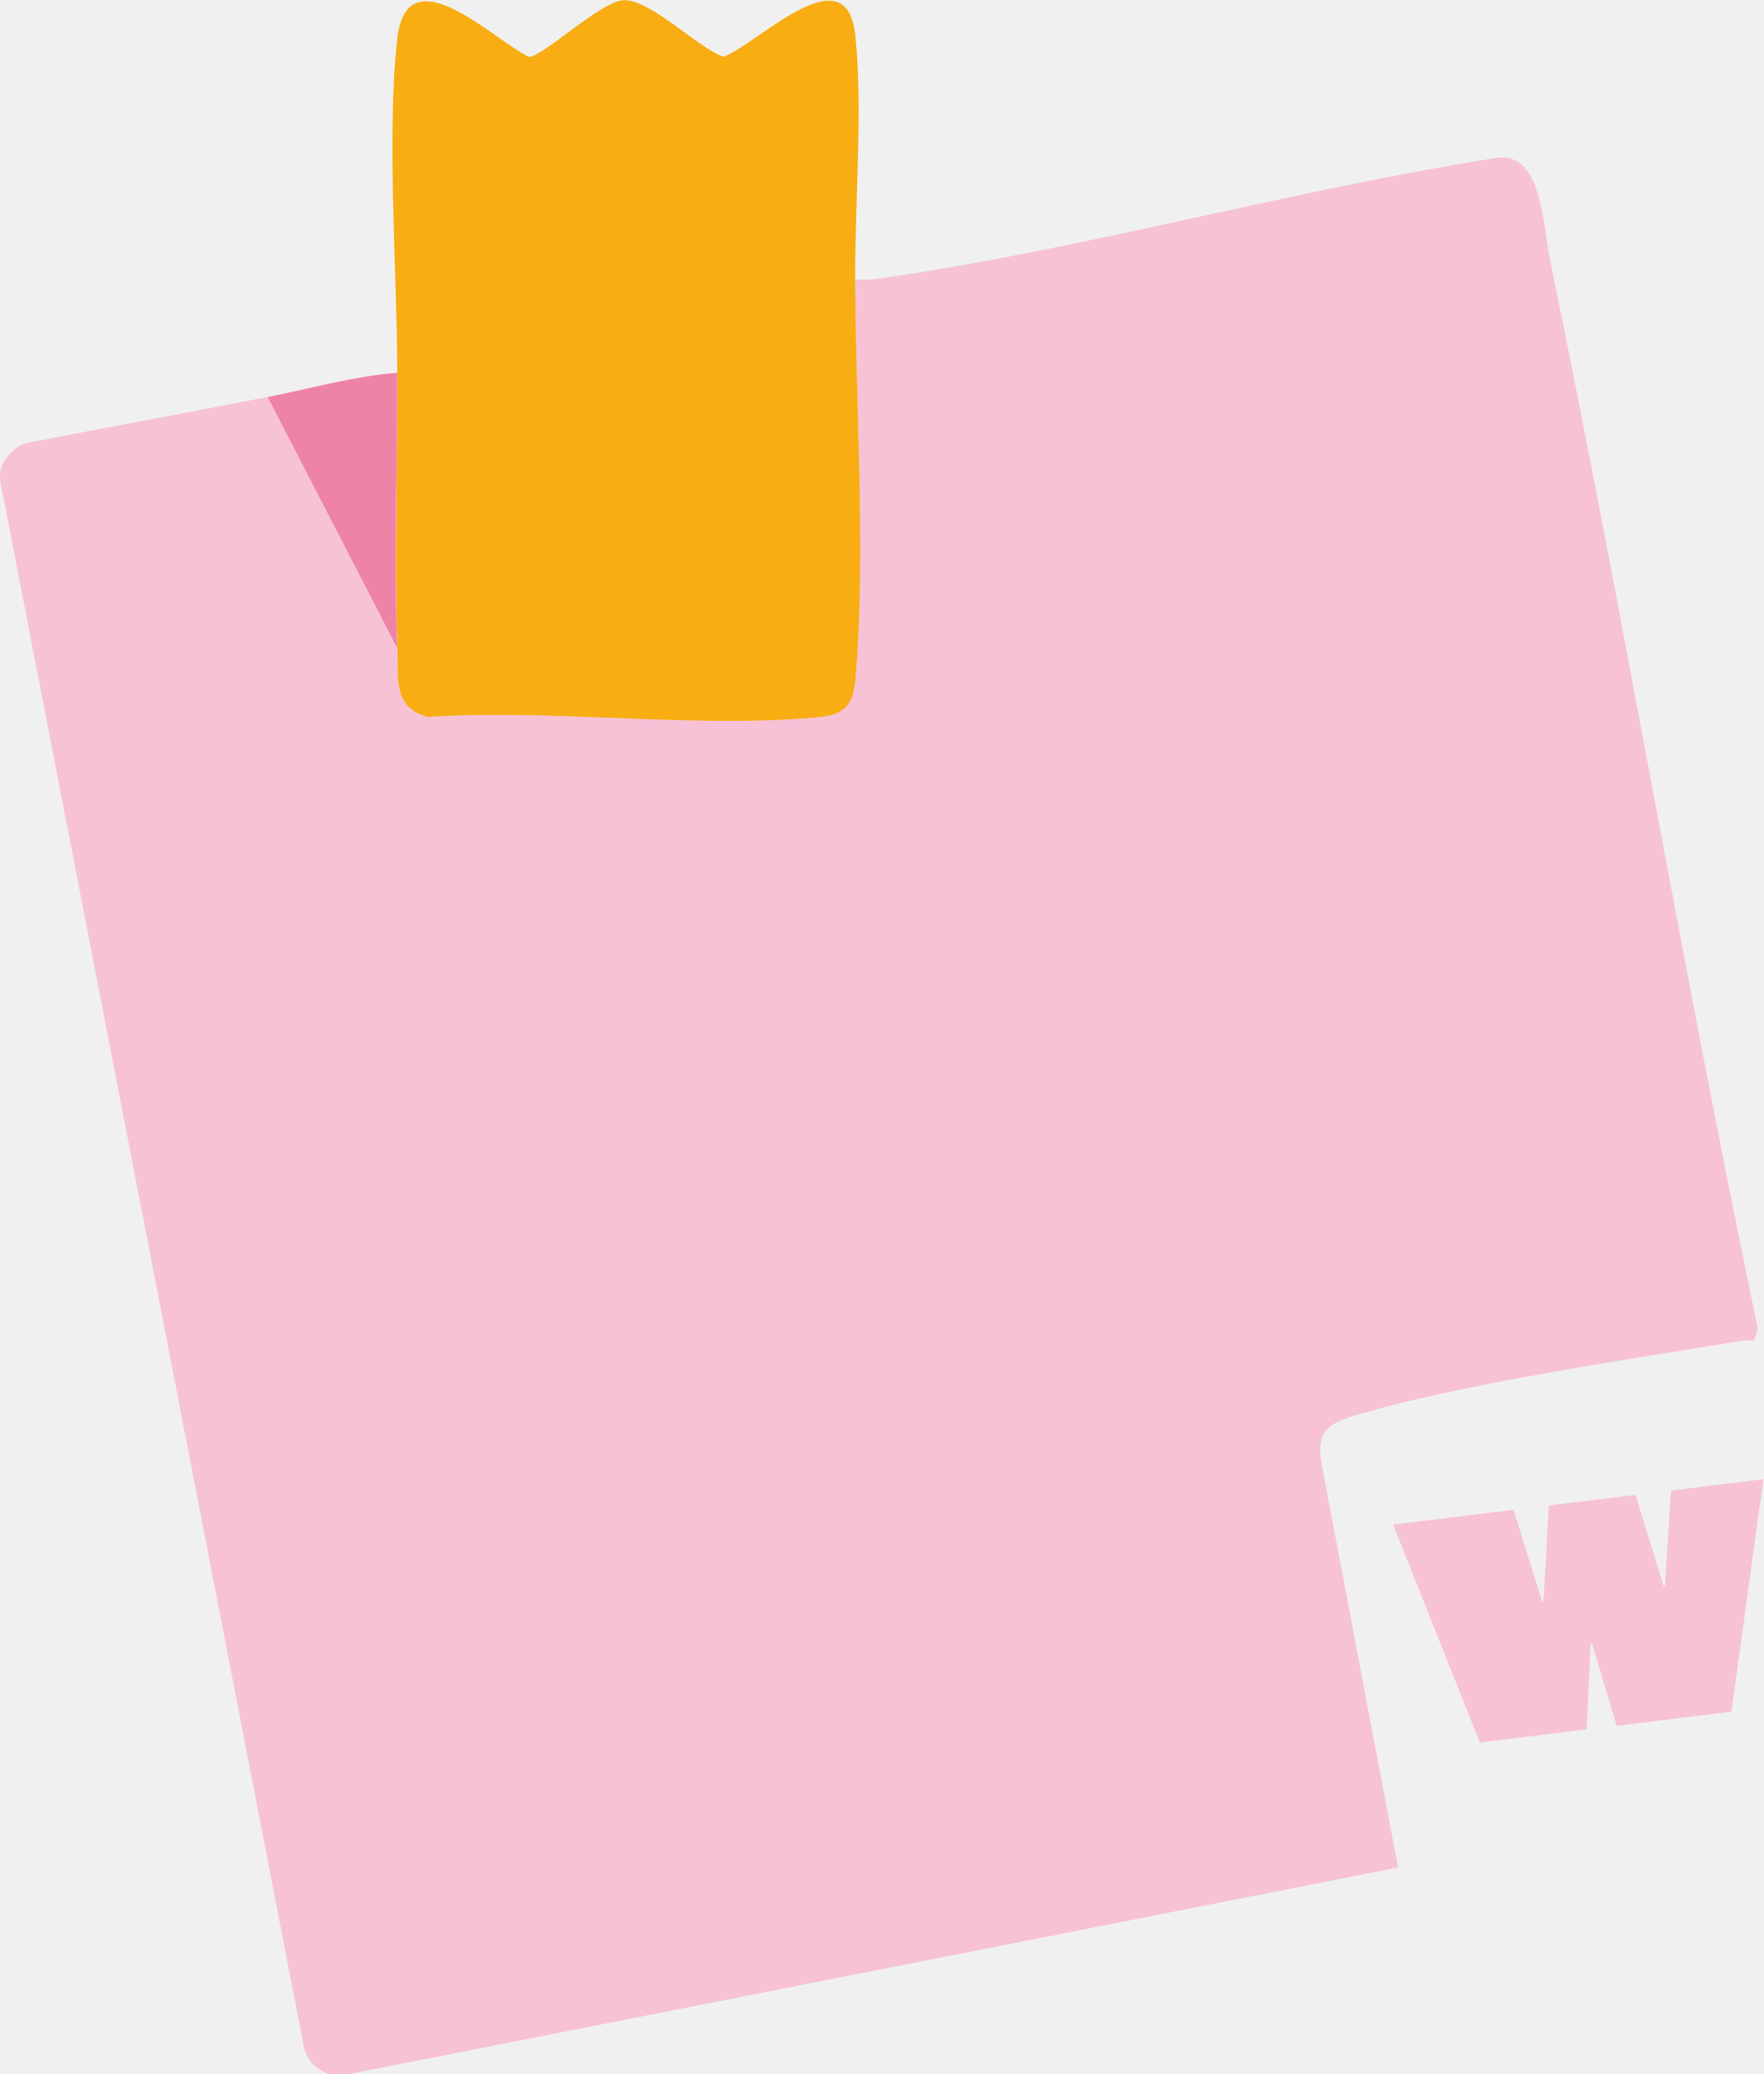
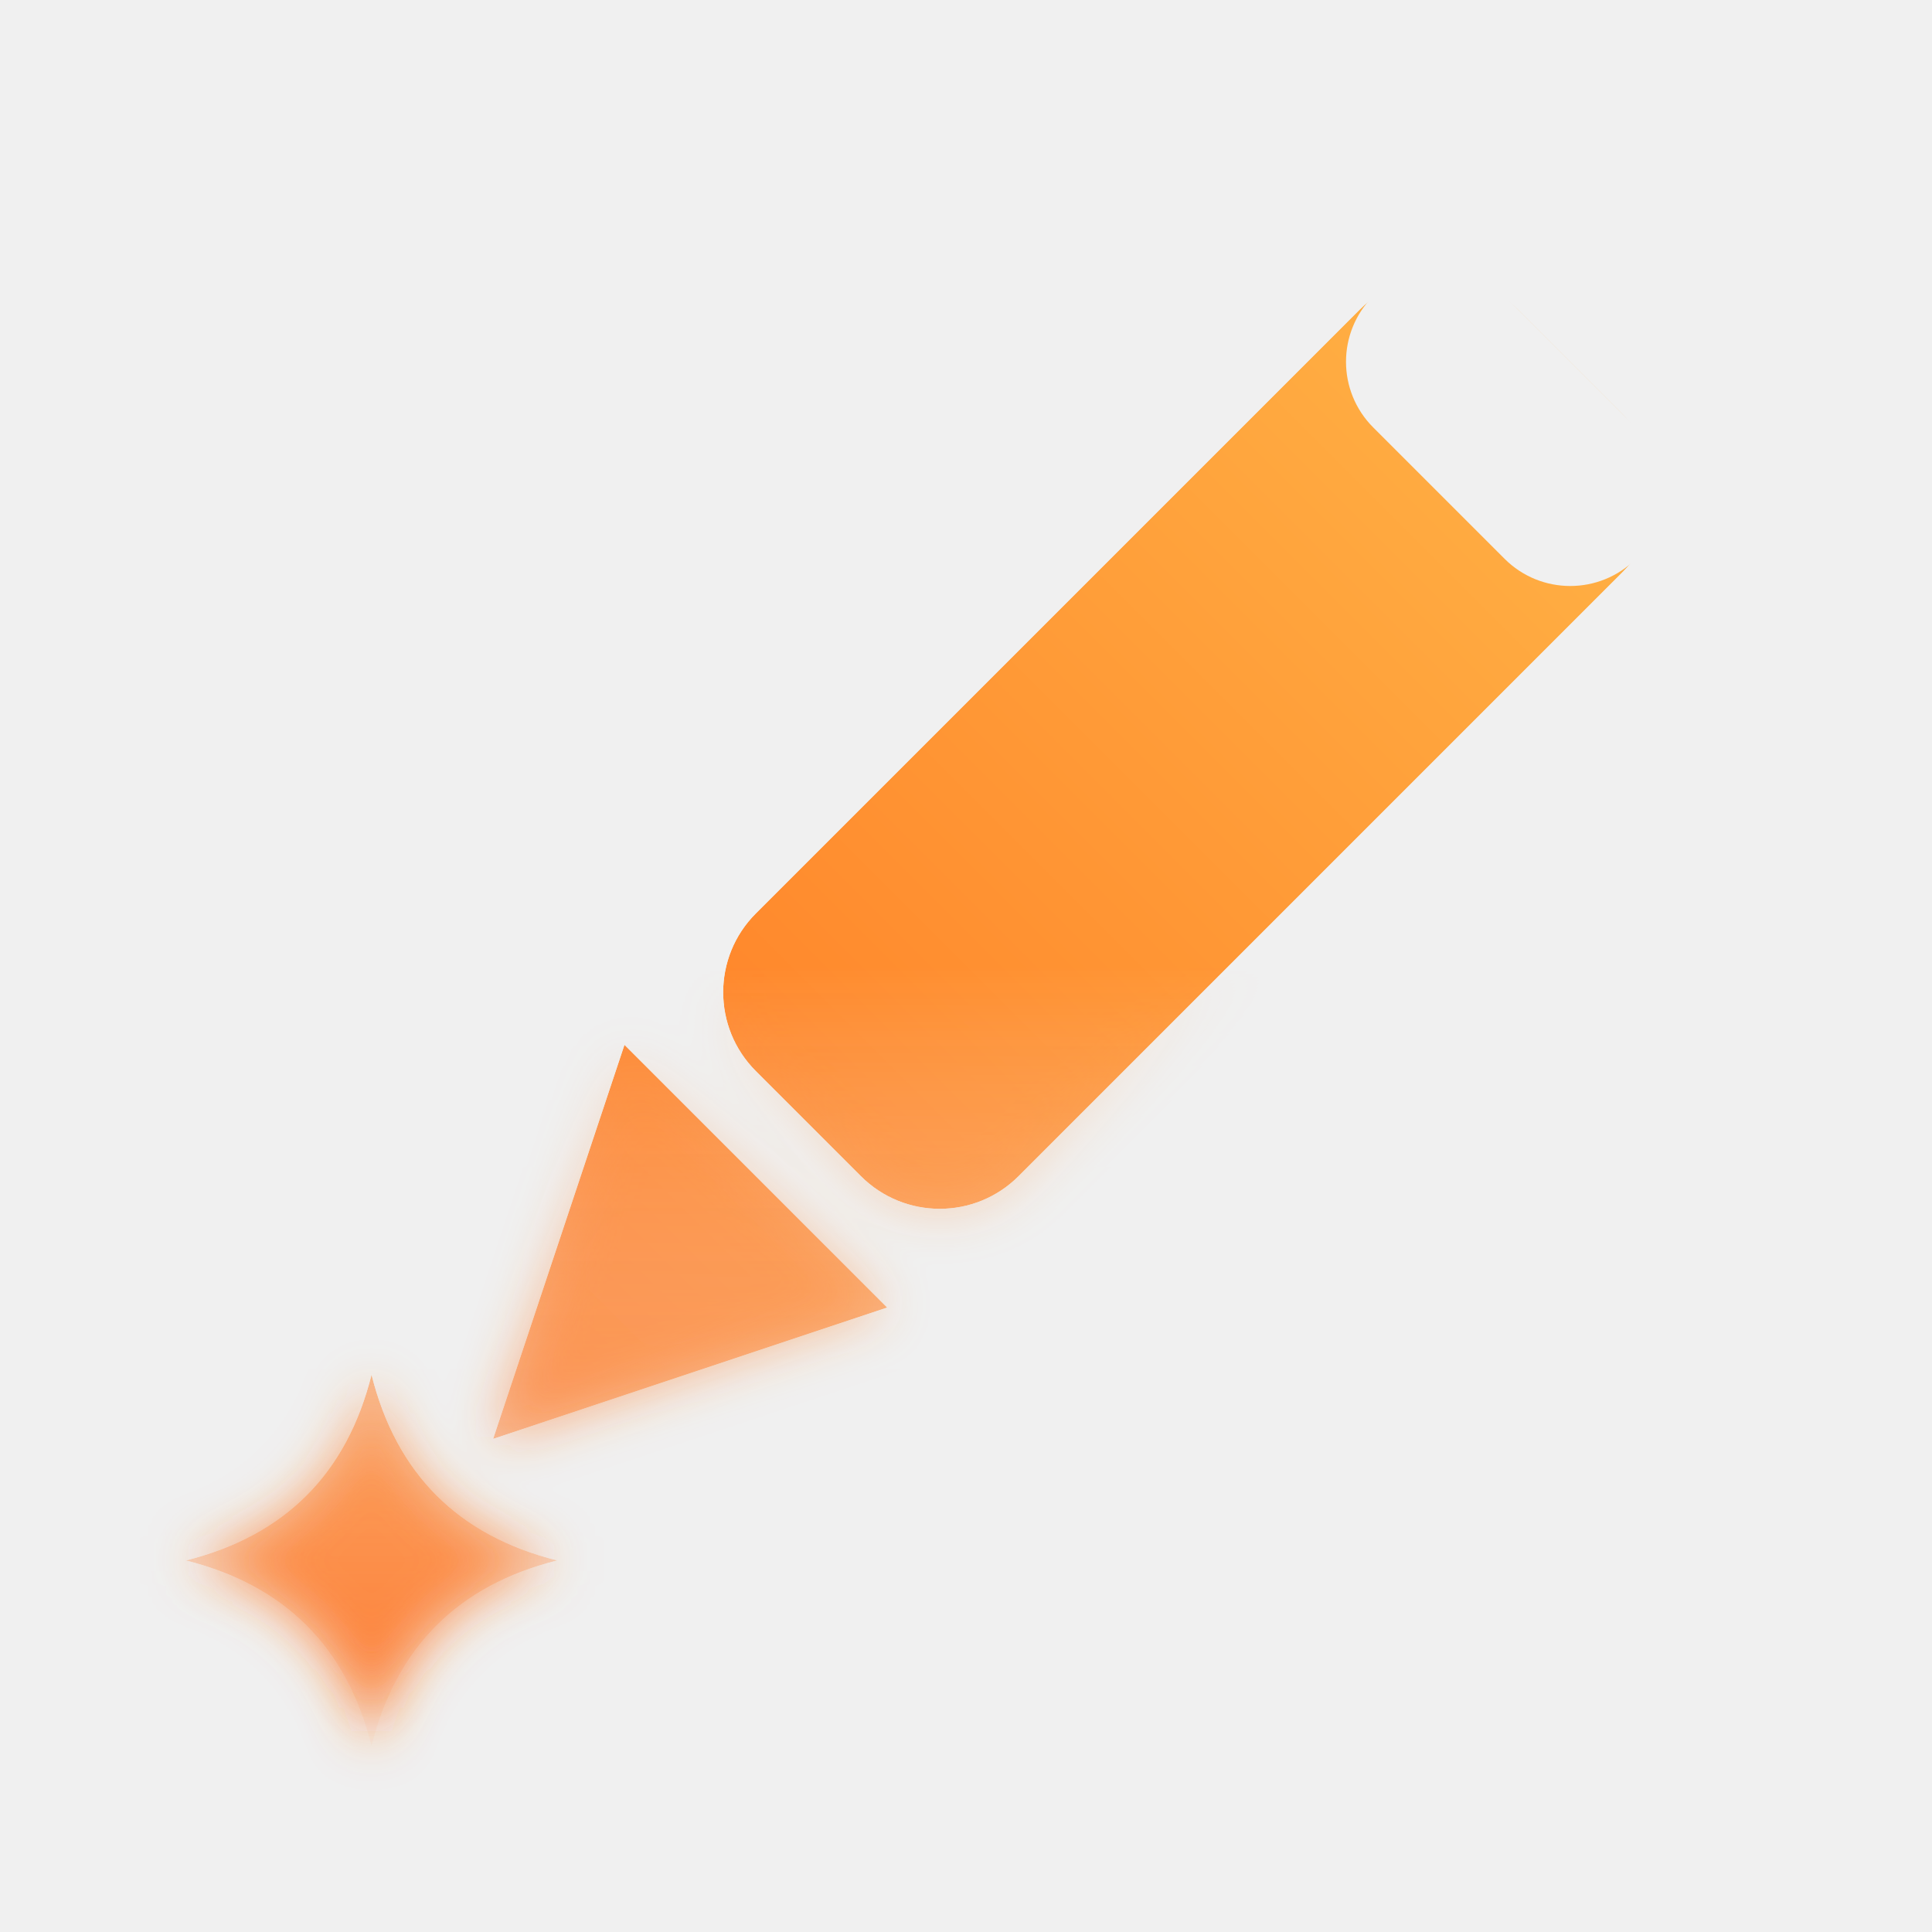
- <svg xmlns="http://www.w3.org/2000/svg" id="Calque_2" data-name="Calque 2" viewBox="0 0 122.69 144.32">
+ <svg xmlns="http://www.w3.org/2000/svg" viewBox="-2 -2 104 104" width="100" height="100">
  <defs>
-     <style>
-       .cls-1 {
-         fill: #f7c2d6;
-       }
- 
-       .cls-2 {
-         fill: #ef83a7;
-       }
- 
-       .cls-3 {
-         fill: #f8ad13;
-       }
-     </style>
+     <linearGradient id="c" gradientUnits="userSpaceOnUse" x1="0" y1="0" x2="0" y2="100">
+       <stop offset="0" stop-color="#ffb547" />
+       <stop offset="1" stop-color="#ff6a1a" />
+     </linearGradient>
+     <mask id="s" maskUnits="userSpaceOnUse" x="-12" y="-12" width="124" height="124">
+       <g transform="rotate(45 50 50)">
+         <rect x="40" y="4" width="20" height="58" rx="6" fill="#fff" />
+         <path d="M40 66L60 66L50 86Z" fill="#fff" />
+         <rect x="40" y="4" width="20" height="10" rx="5" fill="#000" />
+       </g>
+       <path d="M18 72Q20 80 28 82Q20 84 18 92Q16 84 8 82Q16 80 18 72Z" fill="#fff" />
+     </mask>
+     <linearGradient id="t" x1="0" y1="0" x2="0" y2="1">
+       <stop offset=".5" stop-color="#fff" />
+       <stop offset=".85" stop-color="#000" />
+     </linearGradient>
+     <linearGradient id="b" x1="0" y1="0" x2="0" y2="1">
+       <stop offset=".5" stop-color="#000" />
+       <stop offset=".85" stop-color="#fff" />
+     </linearGradient>
+     <mask id="top" maskUnits="userSpaceOnUse" x="-12" y="-12" width="124" height="124">
+       <rect x="-12" y="-12" width="124" height="124" fill="url(#t)" />
+     </mask>
+     <mask id="bot" maskUnits="userSpaceOnUse" x="-12" y="-12" width="124" height="124">
+       <rect x="-12" y="-12" width="124" height="124" fill="url(#b)" />
+     </mask>
+     <filter id="f" x="-20%" y="-20%" width="140%" height="140%">
+       <feGaussianBlur stdDeviation="1.4" />
+     </filter>
+     <g id="shape">
+       <g mask="url(#s)">
+         <g transform="rotate(45 50 50)">
+           <rect x="40" y="4" width="20" height="58" rx="6" fill="url(#c)" />
+           <path d="M40 66L60 66L50 86Z" fill="url(#c)" />
+         </g>
+         <path d="M18 72Q20 80 28 82Q20 84 18 92Q16 84 8 82Q16 80 18 72Z" fill="url(#c)" />
+       </g>
+     </g>
  </defs>
-   <g id="Calque_1-2" data-name="Calque 1">
-     <g>
-       <path class="cls-1" d="M122.07,93.3c-.58-.07-1.13.04-1.7.13-7.61,1.25-18.82,2.9-25.98,5.03-1.95.58-2.85,1.11-2.44,3.41l5.32,28.08-73,14.38h-1.41c-1.22-.53-1.66-1.2-1.84-2.53L0,33.39c-.09-1.14.69-2.08,1.7-2.53,5.63-1.1,11.29-2.13,16.92-3.24l9.02,17.48c.07,1.99-.36,4.17,2.13,4.78,8.71-.57,18.48.81,27.06.03,1.89-.17,2.51-.79,2.68-2.68.75-8.32.02-19.18-.02-27.78.59.04,1.16,0,1.75-.08,14.13-2.02,28.52-6.12,42.68-8.35,3.37-.71,3.41,4.59,3.91,7.01,5.11,24.73,9.29,49.66,14.46,74.38l-.23.89Z" />
-       <path class="cls-3" d="M27.64,25.94c-.01-6.98-.75-16.62,0-23.25.68-6,6.73.11,9.16,1.27.94,0,4.92-3.79,6.51-3.94,1.84-.18,5.19,3.28,7.02,3.93,2.35-.84,8.53-7.28,9.17-1.55.55,4.93-.03,11.88,0,17.06.03,8.6.77,19.46.02,27.78-.17,1.89-.79,2.51-2.68,2.68-8.58.78-18.35-.6-27.06-.03-2.49-.61-2.06-2.79-2.13-4.78-.23-6.29.01-12.84,0-19.17Z" />
-       <path class="cls-2" d="M27.64,25.94c.01,6.33-.23,12.87,0,19.17l-9.02-17.48c2.99-.59,5.96-1.45,9.02-1.69Z" />
-     </g>
-     <path class="cls-1" d="M96.91,106.09l8.39-1.03,1.99,6.36h.1s.37-6.66.37-6.66l6.03-.74,1.96,6.36h.09s.42-6.66.42-6.66l6.43-.79-2.23,16.18-7.98.98-1.72-5.74h-.09s-.28,5.99-.28,5.99l-7.43.91-6.04-15.17Z" />
+   <use href="#shape" mask="url(#top)" />
+   <g mask="url(#bot)">
+     <use href="#shape" filter="url(#f)" />
  </g>
</svg>
